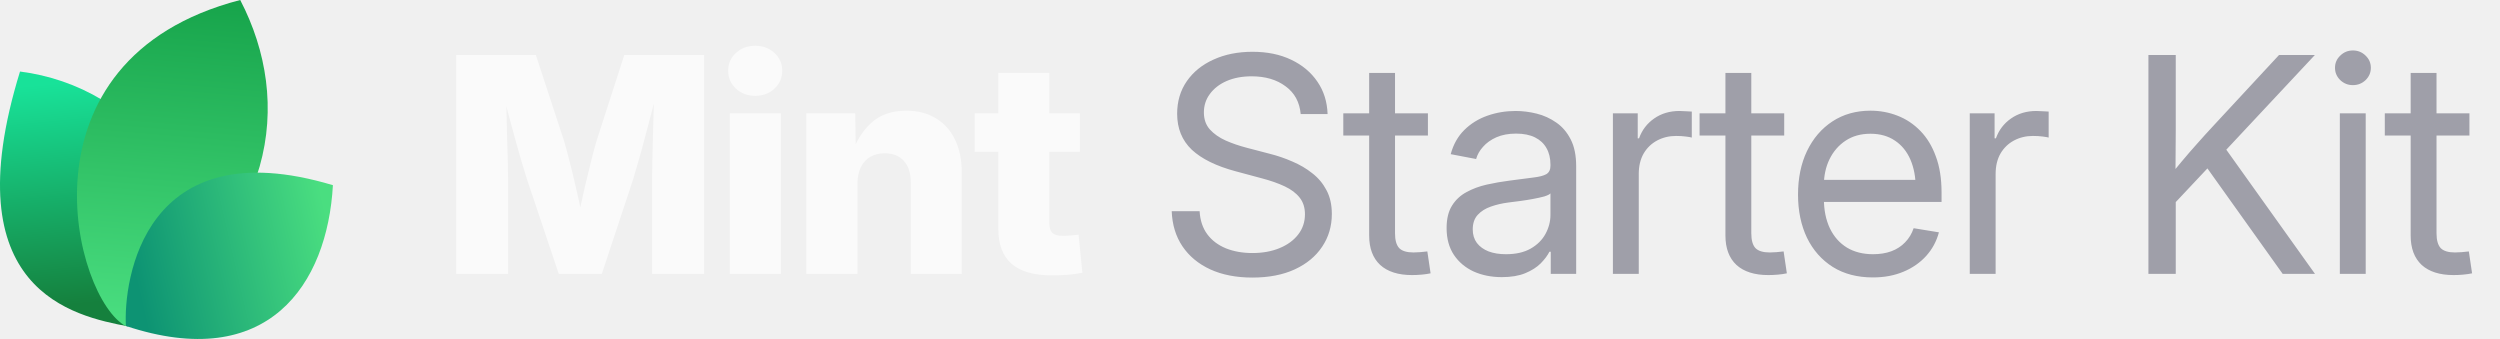
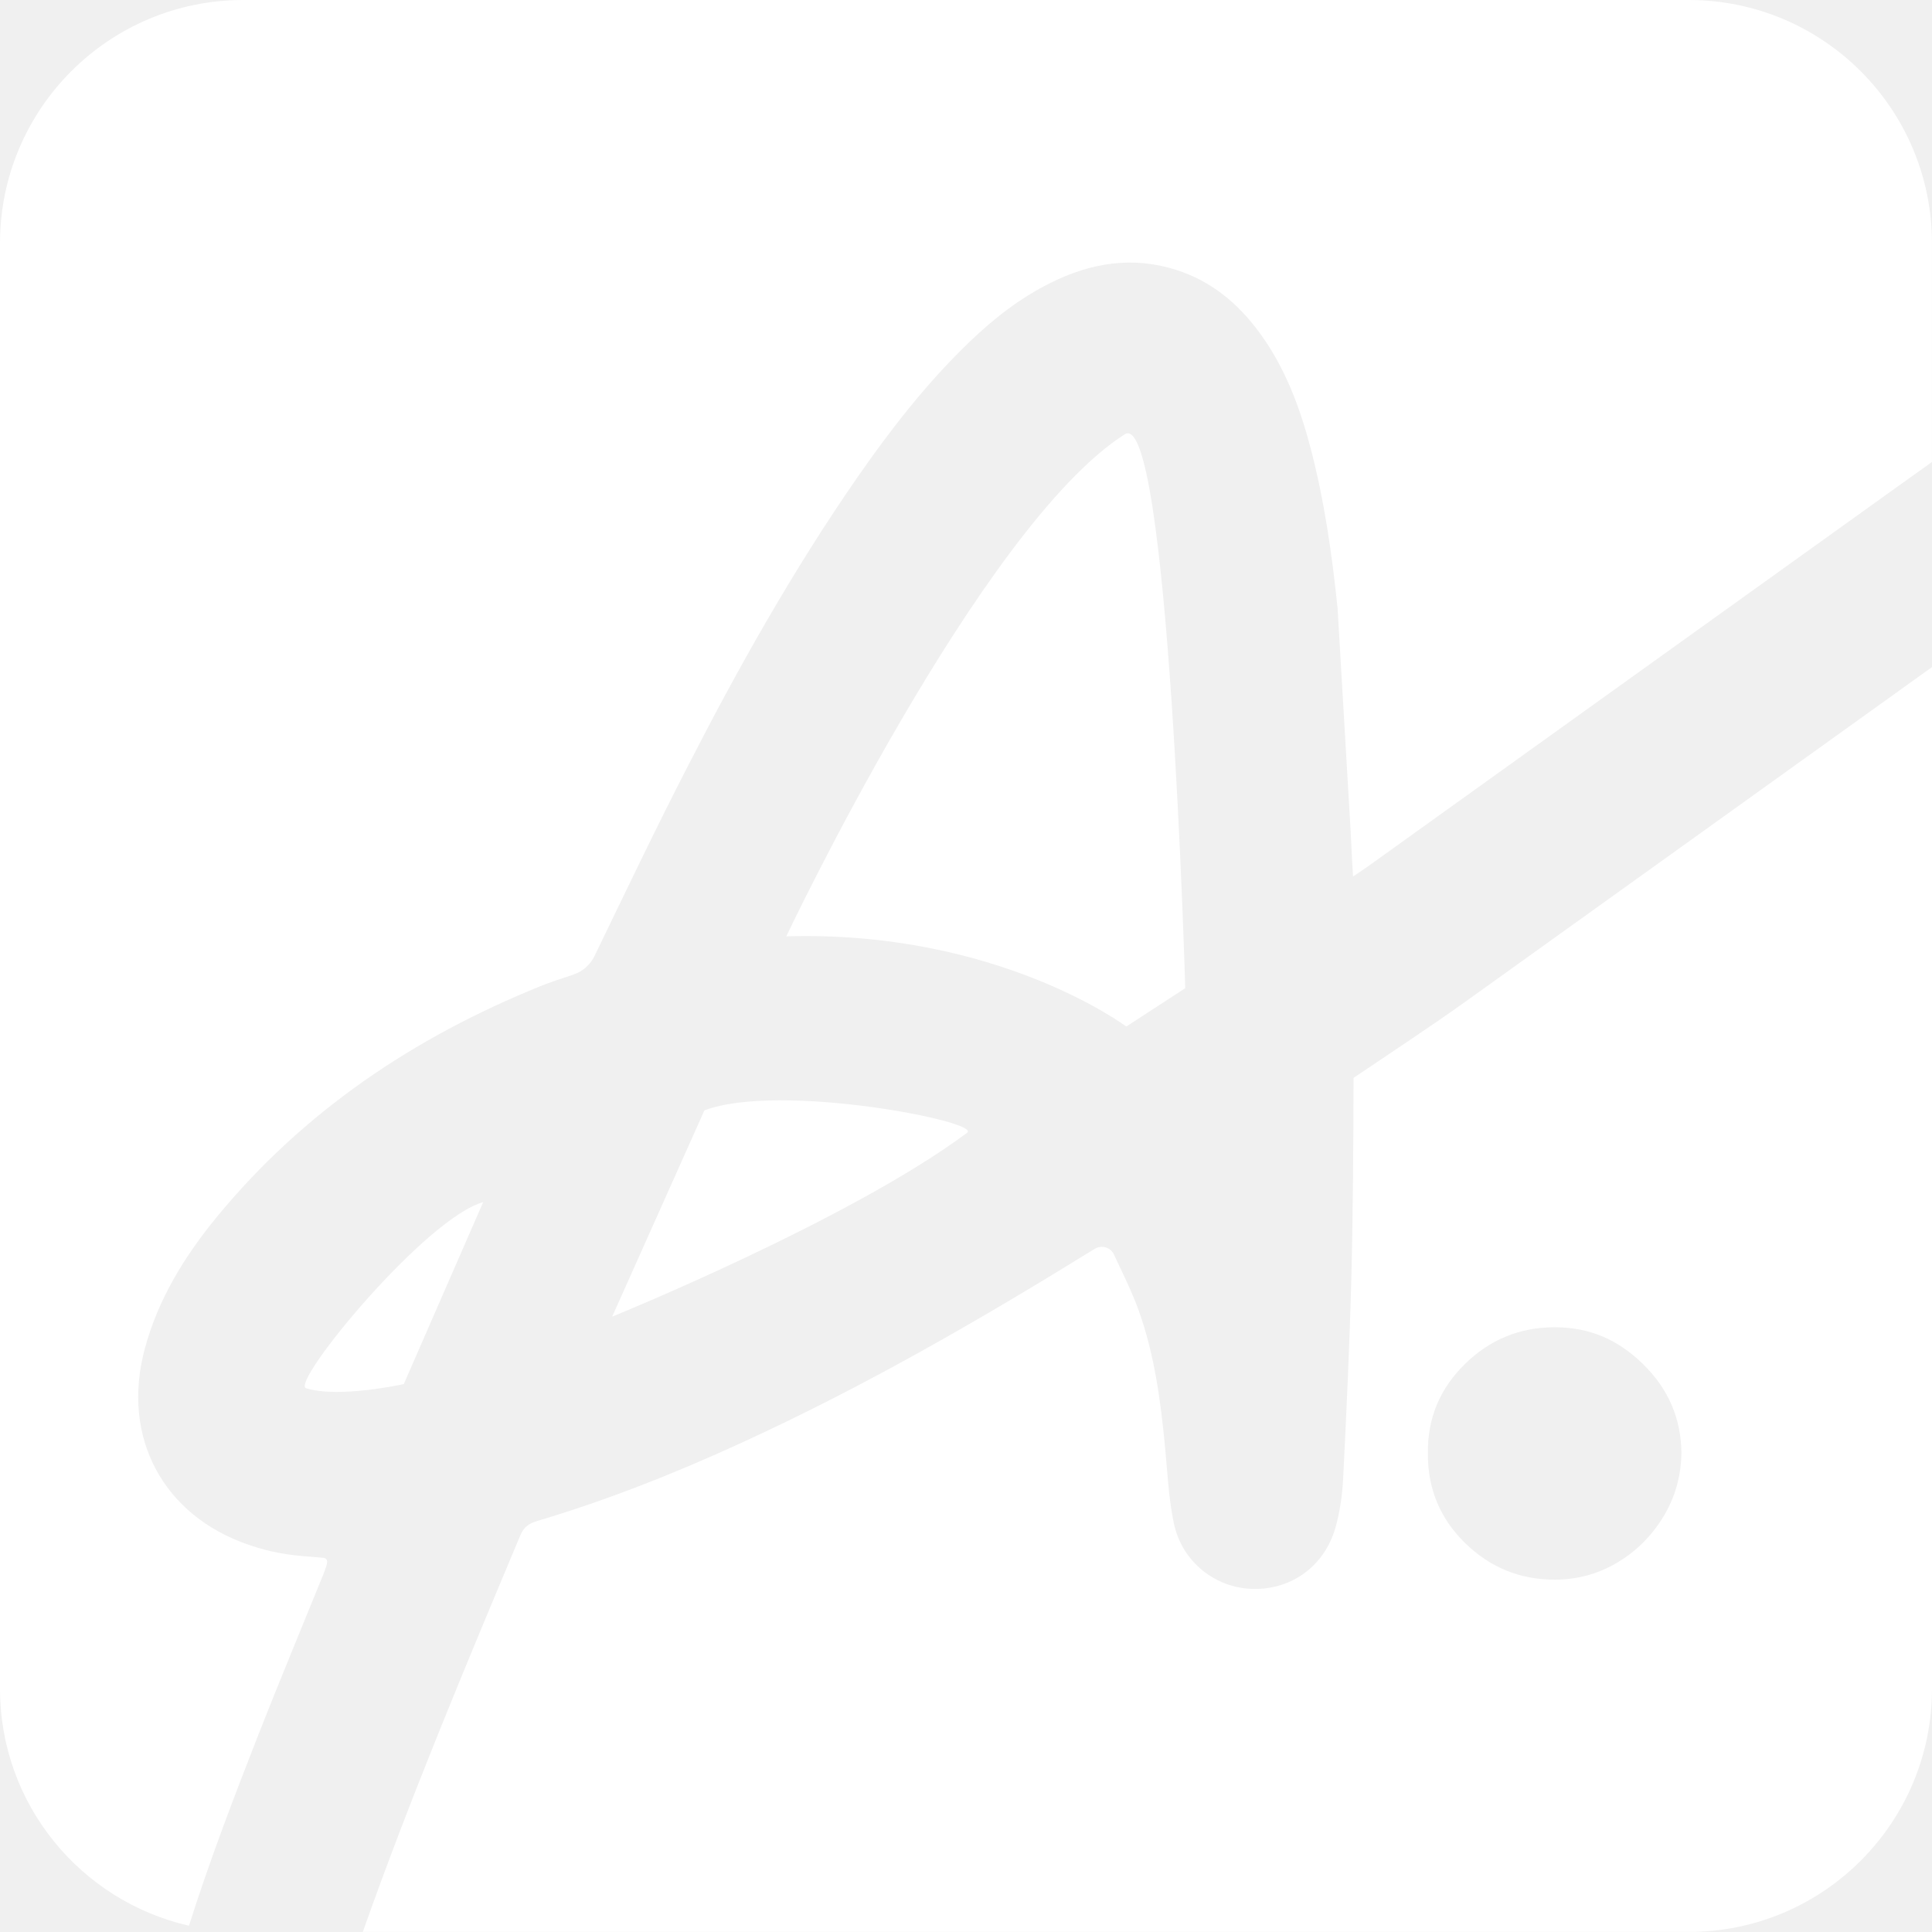
- <svg xmlns="http://www.w3.org/2000/svg" width="177" height="24" viewBox="0 0 177 24" fill="none">
-   <path d="M9.061 23.108C5.268 22.377 -3.391 20.627 1.417 5.064C9.634 6.099 16.973 14.064 9.061 23.108Z" fill="url(#paint0_linear_17557_2145)" />
-   <path d="M8.919 23.094C5.276 21.222 0.784 4.209 17.007 0C20.757 7.193 19.621 16.545 8.919 23.094Z" fill="url(#paint1_linear_17557_2145)" />
-   <path d="M8.914 23.079C8.735 19.882 10.159 9.085 23.57 13.111C23.181 20.123 18.984 26.418 8.914 23.079Z" fill="url(#paint2_linear_17557_2145)" />
-   <path d="M32.301 19.392V3.894H37.938L39.925 9.948C40.036 10.315 40.164 10.787 40.31 11.362C40.462 11.938 40.611 12.552 40.757 13.204C40.91 13.855 41.048 14.483 41.173 15.086C41.305 15.682 41.412 16.192 41.495 16.615H40.695C40.771 16.192 40.871 15.682 40.996 15.086C41.128 14.49 41.267 13.866 41.412 13.214C41.565 12.562 41.714 11.948 41.86 11.373C42.005 10.79 42.133 10.315 42.244 9.948L44.2 3.894H49.848V19.392H46.166V12.704C46.166 12.357 46.173 11.917 46.187 11.383C46.2 10.849 46.214 10.27 46.228 9.646C46.249 9.022 46.266 8.391 46.28 7.753C46.301 7.115 46.311 6.519 46.311 5.964H46.623C46.485 6.561 46.332 7.181 46.166 7.826C45.999 8.471 45.833 9.102 45.666 9.719C45.507 10.336 45.351 10.901 45.198 11.414C45.053 11.928 44.928 12.357 44.824 12.704L42.608 19.392H39.561L37.314 12.704C37.203 12.357 37.072 11.928 36.919 11.414C36.773 10.901 36.614 10.34 36.441 9.729C36.274 9.112 36.104 8.481 35.931 7.836C35.764 7.192 35.608 6.567 35.463 5.964H35.827C35.834 6.512 35.844 7.105 35.858 7.743C35.872 8.374 35.886 9.005 35.9 9.636C35.92 10.26 35.938 10.839 35.952 11.373C35.965 11.907 35.972 12.351 35.972 12.704V19.392H32.301ZM51.668 19.392V8.024H55.288V19.392H51.668ZM53.468 6.786C52.927 6.786 52.473 6.616 52.105 6.276C51.738 5.93 51.554 5.507 51.554 5.007C51.554 4.508 51.738 4.088 52.105 3.749C52.473 3.409 52.927 3.239 53.468 3.239C54.009 3.239 54.463 3.409 54.83 3.749C55.198 4.082 55.382 4.501 55.382 5.007C55.382 5.507 55.198 5.93 54.83 6.276C54.463 6.616 54.009 6.786 53.468 6.786ZM60.708 13.027V19.392H57.088V8.024H60.551L60.593 10.967H60.281C60.593 10.024 61.061 9.268 61.685 8.7C62.309 8.124 63.138 7.836 64.171 7.836C64.975 7.836 65.672 8.017 66.262 8.377C66.851 8.731 67.302 9.234 67.614 9.885C67.933 10.537 68.092 11.307 68.092 12.194V19.392H64.483V12.912C64.483 12.26 64.32 11.754 63.994 11.394C63.675 11.033 63.221 10.853 62.632 10.853C62.25 10.853 61.914 10.936 61.623 11.102C61.332 11.269 61.106 11.515 60.947 11.841C60.787 12.16 60.708 12.555 60.708 13.027ZM76.456 8.024V10.749H69.008V8.024H76.456ZM70.683 5.163H74.292V15.783C74.292 16.102 74.361 16.334 74.5 16.48C74.646 16.625 74.899 16.698 75.259 16.698C75.405 16.698 75.596 16.688 75.831 16.667C76.074 16.646 76.251 16.629 76.362 16.615L76.632 19.309C76.313 19.378 75.963 19.427 75.582 19.455C75.207 19.482 74.836 19.496 74.469 19.496C73.2 19.496 72.25 19.222 71.619 18.674C70.995 18.127 70.683 17.308 70.683 16.22V5.163Z" fill="#FAFAFA" />
-   <path d="M88.667 19.652C87.523 19.652 86.528 19.458 85.682 19.07C84.843 18.681 84.188 18.137 83.716 17.437C83.245 16.736 82.992 15.908 82.957 14.951H84.933C84.968 15.596 85.148 16.14 85.474 16.584C85.8 17.021 86.24 17.354 86.795 17.582C87.35 17.804 87.974 17.915 88.667 17.915C89.388 17.915 90.026 17.801 90.581 17.572C91.143 17.343 91.583 17.024 91.902 16.615C92.228 16.199 92.391 15.717 92.391 15.169C92.391 14.698 92.266 14.306 92.017 13.994C91.767 13.675 91.413 13.408 90.956 13.193C90.498 12.978 89.954 12.787 89.323 12.621L87.502 12.132C86.123 11.765 85.082 11.255 84.382 10.603C83.689 9.944 83.342 9.095 83.342 8.055C83.342 7.174 83.571 6.404 84.028 5.746C84.486 5.087 85.117 4.577 85.921 4.217C86.726 3.849 87.645 3.666 88.678 3.666C89.718 3.666 90.63 3.853 91.413 4.227C92.204 4.602 92.824 5.122 93.275 5.787C93.726 6.446 93.965 7.209 93.993 8.076H92.089C92.013 7.23 91.656 6.574 91.018 6.11C90.387 5.638 89.586 5.403 88.615 5.403C87.95 5.403 87.36 5.513 86.847 5.735C86.341 5.957 85.946 6.262 85.661 6.651C85.377 7.032 85.235 7.469 85.235 7.961C85.235 8.447 85.377 8.849 85.661 9.168C85.946 9.48 86.317 9.74 86.774 9.948C87.232 10.149 87.724 10.319 88.251 10.457L89.884 10.884C90.439 11.023 90.977 11.206 91.496 11.435C92.023 11.657 92.495 11.934 92.911 12.267C93.334 12.593 93.67 12.995 93.92 13.474C94.17 13.945 94.294 14.504 94.294 15.149C94.294 16.015 94.066 16.788 93.608 17.468C93.157 18.148 92.512 18.681 91.673 19.07C90.834 19.458 89.832 19.652 88.667 19.652ZM101.097 8.024V9.594H95.106V8.024H101.097ZM96.937 5.163H98.767V16.521C98.767 17 98.865 17.347 99.059 17.562C99.26 17.77 99.6 17.874 100.078 17.874C100.21 17.874 100.366 17.867 100.546 17.853C100.733 17.832 100.903 17.815 101.056 17.801L101.285 19.351C101.097 19.392 100.886 19.423 100.65 19.444C100.414 19.465 100.189 19.475 99.974 19.475C98.996 19.475 98.244 19.236 97.717 18.758C97.197 18.272 96.937 17.579 96.937 16.677V5.163ZM106.33 19.621C105.595 19.621 104.932 19.489 104.343 19.226C103.754 18.955 103.285 18.564 102.939 18.05C102.592 17.53 102.419 16.896 102.419 16.147C102.419 15.495 102.547 14.965 102.804 14.556C103.06 14.146 103.403 13.828 103.833 13.599C104.263 13.363 104.742 13.186 105.269 13.068C105.796 12.95 106.333 12.857 106.881 12.787C107.574 12.69 108.132 12.617 108.555 12.569C108.978 12.52 109.287 12.441 109.481 12.33C109.675 12.212 109.772 12.014 109.772 11.737V11.654C109.772 11.203 109.679 10.815 109.492 10.489C109.311 10.163 109.041 9.91 108.68 9.729C108.32 9.549 107.872 9.459 107.338 9.459C106.805 9.459 106.34 9.546 105.945 9.719C105.556 9.892 105.241 10.118 104.998 10.395C104.755 10.665 104.593 10.953 104.509 11.258L102.71 10.915C102.897 10.222 103.22 9.65 103.677 9.199C104.135 8.748 104.679 8.412 105.31 8.19C105.941 7.968 106.607 7.857 107.307 7.857C107.8 7.857 108.295 7.92 108.795 8.044C109.301 8.169 109.765 8.381 110.188 8.679C110.611 8.97 110.951 9.369 111.208 9.875C111.464 10.374 111.593 11.005 111.593 11.768V19.392H109.793V17.822H109.7C109.568 18.085 109.363 18.359 109.086 18.643C108.809 18.921 108.444 19.153 107.994 19.34C107.543 19.527 106.988 19.621 106.33 19.621ZM106.621 17.998C107.321 17.998 107.904 17.867 108.368 17.603C108.84 17.333 109.19 16.986 109.419 16.563C109.654 16.133 109.772 15.682 109.772 15.211V13.692C109.703 13.769 109.554 13.841 109.325 13.911C109.096 13.973 108.829 14.032 108.524 14.088C108.226 14.143 107.921 14.192 107.609 14.233C107.304 14.275 107.033 14.309 106.798 14.337C106.354 14.393 105.938 14.49 105.549 14.628C105.168 14.76 104.86 14.954 104.624 15.211C104.388 15.467 104.27 15.811 104.27 16.241C104.27 16.615 104.367 16.934 104.561 17.198C104.762 17.461 105.04 17.662 105.393 17.801C105.747 17.933 106.156 17.998 106.621 17.998ZM114.193 19.392V8.024H115.951V9.792H116.045C116.253 9.209 116.61 8.741 117.116 8.388C117.622 8.034 118.219 7.857 118.905 7.857C119.058 7.857 119.217 7.864 119.384 7.878C119.55 7.885 119.682 7.892 119.779 7.899V9.74C119.716 9.719 119.578 9.695 119.363 9.667C119.155 9.639 118.922 9.625 118.666 9.625C118.174 9.625 117.726 9.733 117.324 9.948C116.922 10.163 116.603 10.471 116.367 10.874C116.138 11.276 116.024 11.758 116.024 12.319V19.392H114.193ZM126.322 8.024V9.594H120.33V8.024H126.322ZM122.161 5.163H123.992V16.521C123.992 17 124.089 17.347 124.283 17.562C124.484 17.77 124.824 17.874 125.302 17.874C125.434 17.874 125.59 17.867 125.77 17.853C125.958 17.832 126.127 17.815 126.28 17.801L126.509 19.351C126.322 19.392 126.11 19.423 125.874 19.444C125.639 19.465 125.413 19.475 125.198 19.475C124.221 19.475 123.468 19.236 122.941 18.758C122.421 18.272 122.161 17.579 122.161 16.677V5.163ZM132.604 19.642C131.502 19.642 130.555 19.396 129.765 18.903C128.974 18.404 128.364 17.714 127.934 16.834C127.511 15.946 127.3 14.927 127.3 13.775C127.3 12.611 127.511 11.584 127.934 10.697C128.364 9.802 128.964 9.102 129.734 8.596C130.51 8.089 131.408 7.836 132.428 7.836C133.1 7.836 133.738 7.954 134.341 8.19C134.952 8.426 135.489 8.783 135.954 9.261C136.425 9.74 136.793 10.343 137.056 11.071C137.327 11.792 137.462 12.645 137.462 13.63V14.296H128.433V12.735H136.463L135.631 13.297C135.631 12.541 135.506 11.876 135.257 11.3C135.007 10.725 134.643 10.277 134.165 9.958C133.686 9.632 133.107 9.469 132.428 9.469C131.748 9.469 131.162 9.632 130.67 9.958C130.177 10.284 129.796 10.725 129.526 11.279C129.262 11.827 129.13 12.441 129.13 13.12V14.046C129.13 14.864 129.273 15.572 129.557 16.168C129.841 16.757 130.243 17.211 130.763 17.53C131.283 17.842 131.901 17.998 132.615 17.998C133.093 17.998 133.523 17.929 133.905 17.79C134.293 17.645 134.619 17.433 134.882 17.156C135.153 16.879 135.354 16.546 135.486 16.157L137.275 16.449C137.108 17.08 136.81 17.634 136.38 18.113C135.95 18.591 135.413 18.966 134.768 19.236C134.123 19.507 133.402 19.642 132.604 19.642ZM139.459 19.392V8.024H141.217V9.792H141.311C141.519 9.209 141.876 8.741 142.382 8.388C142.888 8.034 143.485 7.857 144.171 7.857C144.324 7.857 144.483 7.864 144.649 7.878C144.816 7.885 144.948 7.892 145.045 7.899V9.74C144.982 9.719 144.844 9.695 144.629 9.667C144.421 9.639 144.188 9.625 143.932 9.625C143.439 9.625 142.992 9.733 142.59 9.948C142.188 10.163 141.869 10.471 141.633 10.874C141.404 11.276 141.29 11.758 141.29 12.319V19.392H139.459ZM153.429 14.961V12.715C153.783 12.257 154.136 11.82 154.49 11.404C154.844 10.981 155.204 10.565 155.572 10.156C155.939 9.74 156.314 9.327 156.695 8.918L161.355 3.894H163.893L157.277 10.967H157.184L153.429 14.961ZM152.108 19.392V3.894H154.043V9.241L154.022 12.559L154.043 13.505V19.392H152.108ZM161.615 19.392L155.967 11.477L157.173 9.969L163.903 19.392H161.615ZM165.661 19.392V8.024H167.492V19.392H165.661ZM166.587 6.027C166.24 6.027 165.942 5.909 165.692 5.673C165.443 5.43 165.318 5.139 165.318 4.799C165.318 4.459 165.443 4.172 165.692 3.936C165.942 3.693 166.24 3.572 166.587 3.572C166.934 3.572 167.232 3.693 167.482 3.936C167.731 4.172 167.856 4.459 167.856 4.799C167.856 5.139 167.731 5.43 167.482 5.673C167.232 5.909 166.934 6.027 166.587 6.027ZM174.836 8.024V9.594H168.844V8.024H174.836ZM170.675 5.163H172.506V16.521C172.506 17 172.603 17.347 172.797 17.562C172.998 17.77 173.338 17.874 173.816 17.874C173.948 17.874 174.104 17.867 174.284 17.853C174.472 17.832 174.641 17.815 174.794 17.801L175.023 19.351C174.836 19.392 174.624 19.423 174.388 19.444C174.153 19.465 173.927 19.475 173.712 19.475C172.735 19.475 171.982 19.236 171.455 18.758C170.935 18.272 170.675 17.579 170.675 16.677V5.163Z" fill="#9F9FA9" />
+ <svg xmlns="http://www.w3.org/2000/svg" id="Camada_2" data-name="Camada 2" viewBox="0 0 499.12 499.12">
  <defs>
-     <linearGradient id="paint0_linear_17557_2145" x1="3.776" y1="5.916" x2="5.232" y2="21.559" gradientUnits="userSpaceOnUse">
-       <stop stop-color="#18E299" />
-       <stop offset="1" stop-color="#15803D" />
-     </linearGradient>
-     <linearGradient id="paint1_linear_17557_2145" x1="12.171" y1="-0.718" x2="10.19" y2="22.983" gradientUnits="userSpaceOnUse">
-       <stop stop-color="#16A34A" />
-       <stop offset="1" stop-color="#4ADE80" />
-     </linearGradient>
-     <linearGradient id="paint2_linear_17557_2145" x1="23.133" y1="15.353" x2="9.338" y2="18.52" gradientUnits="userSpaceOnUse">
-       <stop stop-color="#4ADE80" />
-       <stop offset="1" stop-color="#0D9373" />
-     </linearGradient>
+     <style>
+       .cls-1 {
+         fill: #fff;
+       }
+     </style>
  </defs>
+   <g id="Camada_27" data-name="Camada 27">
+     <g>
+       <path class="cls-1" d="M436.28,0H62.84C28.14,0,0,28.14,0,62.84V436.28c0,29.88,20.87,54.84,48.82,61.22,5.37-16.98,11.77-33.61,18.27-50.22,5.36-13.6,10.98-27.08,16.48-40.65,.09-.21,.15-.42,.24-.65,.65-1.73,1.38-3.43-.47-3.55,0,0-3.04-.26-3.07-.26-5.83-.39-10.42-1.16-15.98-3.06-22.17-7.56-32.97-27.82-26.93-50.49,3.45-12.97,10.33-24.1,18.72-34.31,22.44-27.26,50.85-46.3,83.46-59.51,2.86-1.16,5.77-2.08,8.69-3.06,2.38-.83,4.32-2.56,5.39-4.82,7.94-16.4,15.77-32.85,24.1-49.04,13.18-25.71,27.34-50.85,43.83-74.63,8.63-12.44,17.94-24.37,28.89-34.9,6.28-6.04,13.09-11.37,20.95-15.26,10.36-5.18,21.13-6.96,32.4-3.39,9.11,2.89,16.04,8.66,21.6,16.25,6.64,9.05,10.47,19.37,13.27,30.11,3.51,13.48,5.48,27.29,6.9,41.15l3.39,57.9q.45,9.52,.6,11.34c1.81-1.25,3.03-2.02,4.22-2.89,45.62-32.7,91.23-65.46,136.87-98.16,2.82-2.02,5.65-4.03,8.47-6.05V62.84c0-34.71-28.14-62.84-62.84-62.84Z" />
+       <path class="cls-1" d="M306.2,255.29s-4.28-151.57-15.77-143c-37.22,23.83-87.3,129.61-87.3,129.61,54.63-1.61,87.84,23.3,87.84,23.3l15.23-9.91Z" />
+       <path class="cls-1" d="M181.98,286.86l-23.83,53.29s61.59-25.02,91.71-47.52c3.9-2.83-48.47-13.12-67.87-5.77Z" />
+       <path class="cls-1" d="M124.82,310.58c-14.88,4.08-49.69,46.45-45.79,48.05,8.57,2.68,25.29-1.07,25.29-1.07l20.5-46.98Z" />
+       <path class="cls-1" d="M349.68,278.47c-.03,15.98-.15,35.77-.57,51.74-.45,17.2-1.25,34.43-2.11,51.63-.21,4.28-.83,8.69-1.99,12.79-2.83,9.97-11.34,16.07-21.28,15.86-9.73-.21-18.33-6.93-20.47-16.93-1.34-6.37-1.64-13-2.26-19.52-1.16-12.26-2.77-24.4-7.02-36.03-1.75-4.73-4.05-9.28-6.19-13.9-.86-1.87-3.15-2.56-4.94-1.49-.39,.24-.77,.45-1.13,.68-29.13,18-58.77,35.05-89.92,49.33-17.23,7.91-34.84,14.91-53.05,20.32-2.02,.62-3.39,1.49-4.29,3.6-14.22,33.93-28.47,67.84-40.73,102.55H436.28c34.71,0,62.84-28.14,62.84-62.84V172.34c-40.11,28.75-80.19,57.55-120.32,86.28-8.66,6.22-20.29,13.87-29.13,19.85Zm74.81,73.96c6.5,6.35,9.8,13.99,9.9,22.92-.1,6.05-1.66,11.56-4.69,16.52-3.03,4.96-7,8.91-11.91,11.83s-10.3,4.39-16.15,4.39c-9.03,0-16.77-3.18-23.22-9.53-6.45-6.35-9.63-14.09-9.53-23.22-.1-8.93,3.07-16.57,9.53-22.92,6.45-6.35,14.19-9.53,23.22-9.53s16.35,3.18,22.85,9.53Z" />
+     </g>
+   </g>
</svg>
